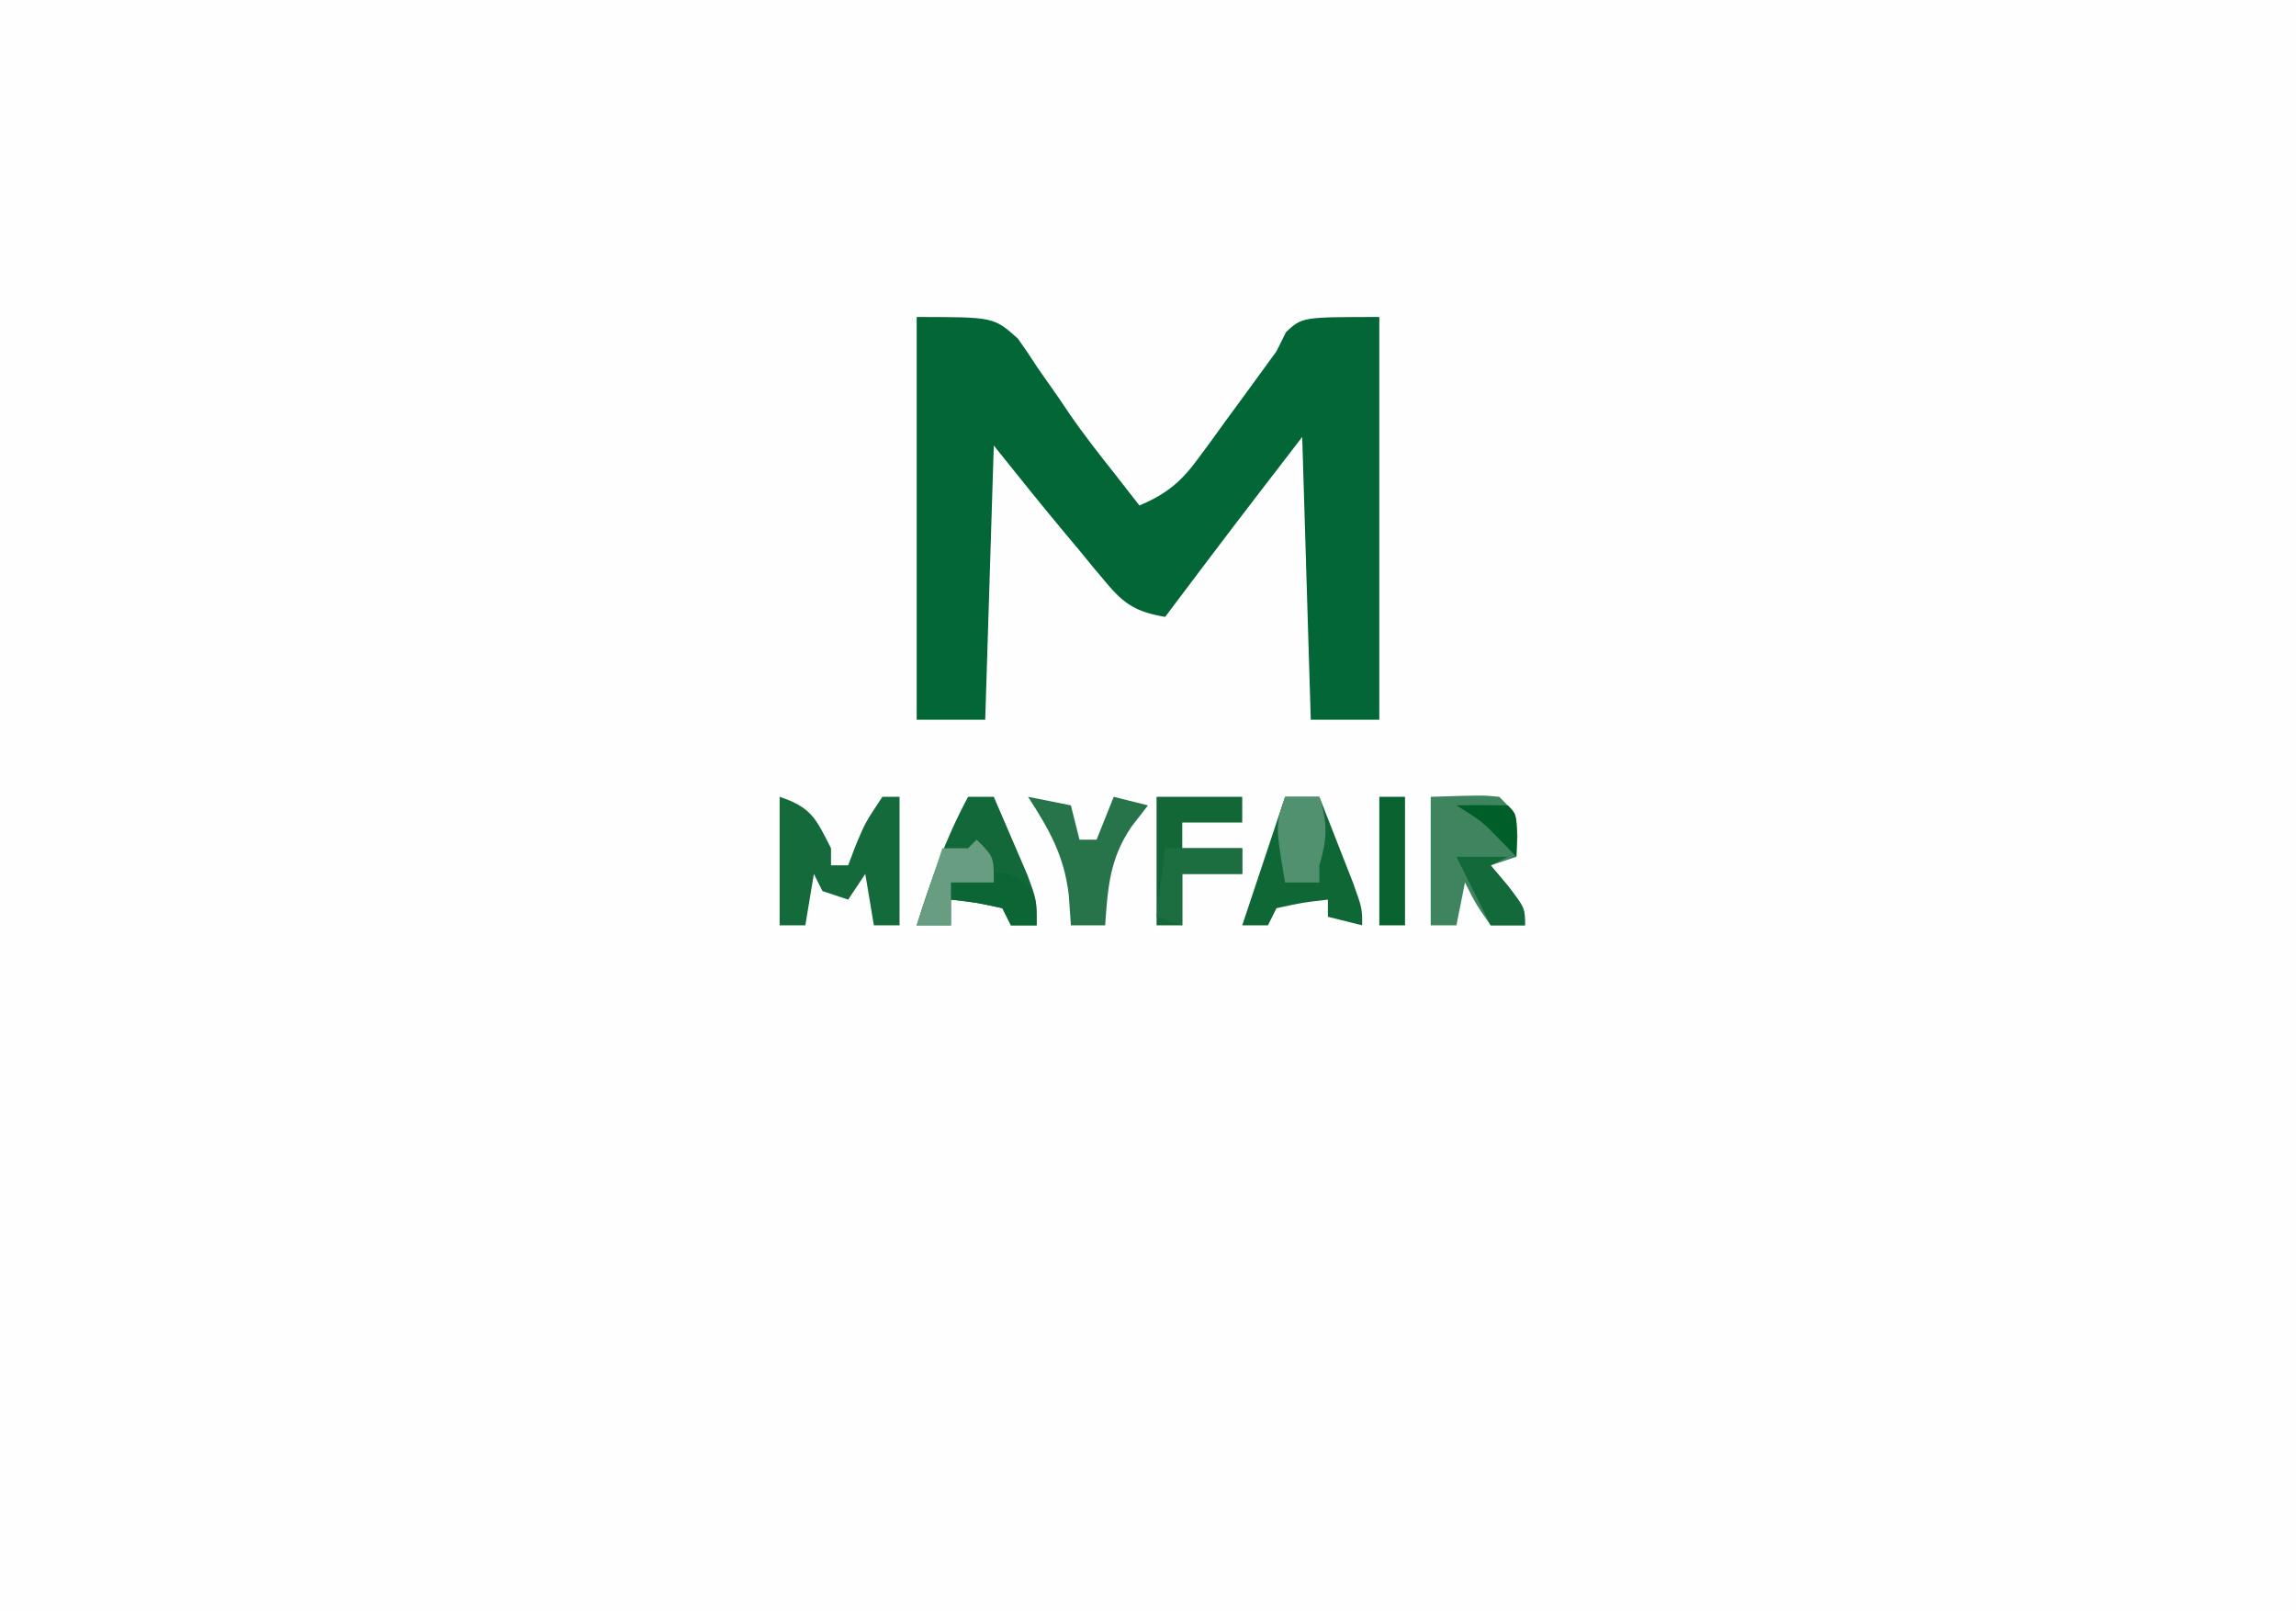
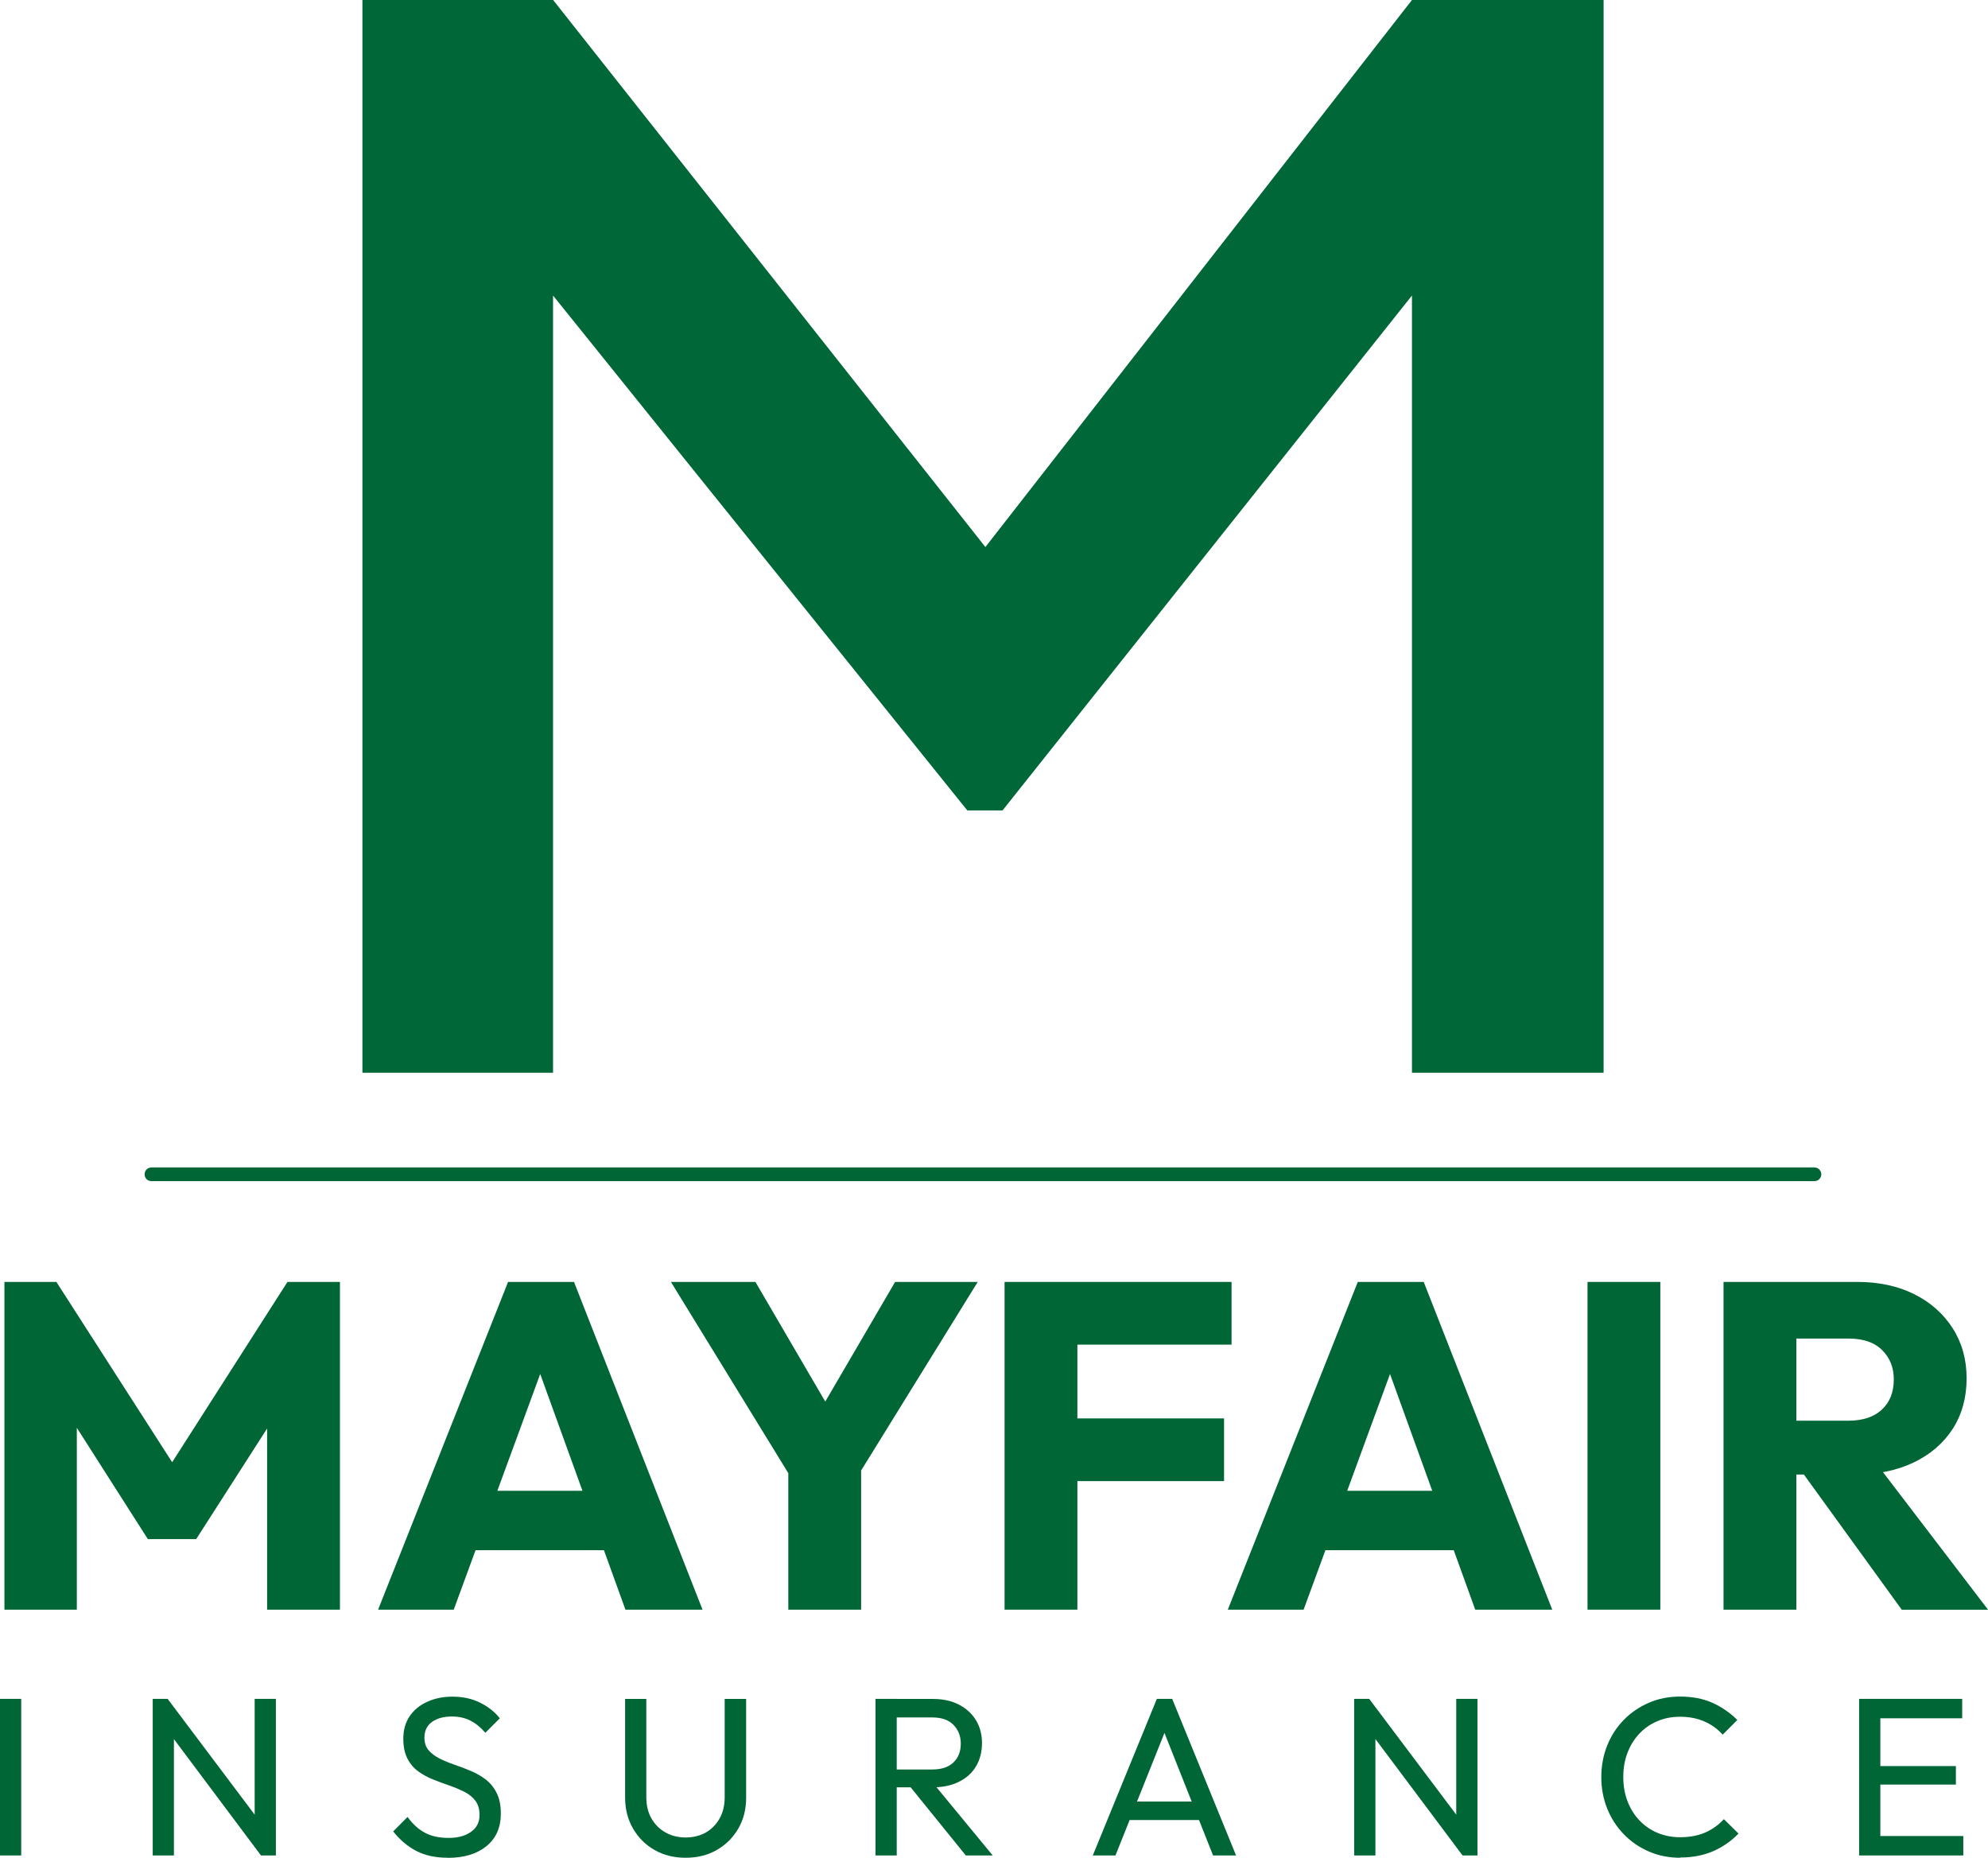
- <svg xmlns="http://www.w3.org/2000/svg" version="1.1" width="268" height="188">
-   <path d="M0 0 C88.44 0 176.88 0 268 0 C268 62.04 268 124.08 268 188 C179.56 188 91.12 188 0 188 C0 125.96 0 63.92 0 0 Z " fill="#FDFEFD" transform="translate(0,0)" />
-   <path d="M0 0 C9 0 9 0 11.82 2.527 C12.618 3.643 13.386 4.782 14.125 5.938 C14.958 7.128 15.791 8.318 16.625 9.508 C17.023 10.099 17.422 10.689 17.832 11.298 C19.493 13.719 21.302 16.012 23.125 18.312 C23.964 19.39 23.964 19.39 24.82 20.488 C25.404 21.237 25.404 21.237 26 22 C29.19 20.635 30.872 19.239 32.91 16.445 C33.425 15.748 33.94 15.051 34.471 14.332 C34.996 13.604 35.521 12.875 36.062 12.125 C36.592 11.404 37.121 10.684 37.666 9.941 C38.655 8.594 39.64 7.244 40.621 5.891 C41.076 5.267 41.531 4.643 42 4 C42.367 3.261 42.733 2.522 43.111 1.761 C45 0 45 0 54 0 C54 15.51 54 31.02 54 47 C51.36 47 48.72 47 46 47 C45.67 36.11 45.34 25.22 45 14 C36.945 24.461 36.945 24.461 29 35 C25.703 34.432 24.253 33.578 22.125 31.016 C21.359 30.107 21.359 30.107 20.578 29.18 C20.057 28.543 19.537 27.906 19 27.25 C18.479 26.629 17.958 26.007 17.422 25.367 C14.566 21.949 11.783 18.479 9 15 C8.67 25.56 8.34 36.12 8 47 C5.36 47 2.72 47 0 47 C0 31.49 0 15.98 0 0 Z " fill="#036637" transform="translate(107,37)" />
-   <path d="M0 0 C3.754 1.251 4.241 2.565 6 6 C6 6.66 6 7.32 6 8 C6.66 8 7.32 8 8 8 C8.289 7.237 8.578 6.474 8.875 5.688 C10 3 10 3 12 0 C12.66 0 13.32 0 14 0 C14 4.95 14 9.9 14 15 C13.01 15 12.02 15 11 15 C10.67 13.02 10.34 11.04 10 9 C9.01 10.485 9.01 10.485 8 12 C7.01 11.67 6.02 11.34 5 11 C4.67 10.34 4.34 9.68 4 9 C3.67 10.98 3.34 12.96 3 15 C2.01 15 1.02 15 0 15 C0 10.05 0 5.1 0 0 Z " fill="#146A3B" transform="translate(91,93)" />
-   <path d="M0 0 C6.055 -0.195 6.055 -0.195 8 0 C10 2 10 2 10.125 4.625 C10.084 5.409 10.043 6.192 10 7 C9.01 7.33 8.02 7.66 7 8 C7.66 8.784 8.32 9.568 9 10.375 C11 13 11 13 11 15 C9.68 15 8.36 15 7 15 C5.25 12.5 5.25 12.5 4 10 C3.67 11.65 3.34 13.3 3 15 C2.01 15 1.02 15 0 15 C0 10.05 0 5.1 0 0 Z " fill="#3E855F" transform="translate(167,93)" />
-   <path d="M0 0 C0.99 0 1.98 0 3 0 C3.84 1.935 4.672 3.873 5.5 5.812 C5.964 6.891 6.428 7.97 6.906 9.082 C8 12 8 12 8 15 C7.01 15 6.02 15 5 15 C4.67 14.34 4.34 13.68 4 13 C0.971 12.342 0.971 12.342 -2 12 C-2 12.99 -2 13.98 -2 15 C-3.32 15 -4.64 15 -6 15 C-4.36 9.767 -2.61 4.848 0 0 Z " fill="#126839" transform="translate(113,93)" />
-   <path d="M0 0 C1.32 0 2.64 0 4 0 C4.837 2.123 5.67 4.249 6.5 6.375 C6.964 7.558 7.428 8.742 7.906 9.961 C9 13 9 13 9 15 C7.68 14.67 6.36 14.34 5 14 C5 13.34 5 12.68 5 12 C2.029 12.342 2.029 12.342 -1 13 C-1.33 13.66 -1.66 14.32 -2 15 C-2.99 15 -3.98 15 -5 15 C-3.333 10 -1.667 5 0 0 Z " fill="#0F6736" transform="translate(150,93)" />
-   <path d="M0 0 C3.3 0 6.6 0 10 0 C10 0.99 10 1.98 10 3 C7.69 3 5.38 3 3 3 C3 3.99 3 4.98 3 6 C5.31 6 7.62 6 10 6 C10 6.99 10 7.98 10 9 C7.69 9 5.38 9 3 9 C3 10.98 3 12.96 3 15 C2.01 15 1.02 15 0 15 C0 10.05 0 5.1 0 0 Z " fill="#136736" transform="translate(135,93)" />
-   <path d="M0 0 C2.475 0.495 2.475 0.495 5 1 C5.33 2.32 5.66 3.64 6 5 C6.66 5 7.32 5 8 5 C8.66 3.35 9.32 1.7 10 0 C11.32 0.33 12.64 0.66 14 1 C13.361 1.825 12.721 2.65 12.062 3.5 C9.536 7.232 9.306 10.557 9 15 C7.68 15 6.36 15 5 15 C4.918 13.824 4.835 12.649 4.75 11.438 C4.202 6.845 2.491 3.858 0 0 Z " fill="#28744A" transform="translate(120,93)" />
-   <path d="M0 0 C0.99 0 1.98 0 3 0 C3 4.95 3 9.9 3 15 C2.01 15 1.02 15 0 15 C0 10.05 0 5.1 0 0 Z " fill="#096330" transform="translate(161,93)" />
-   <path d="M0 0 C2.97 0 5.94 0 9 0 C9 0.99 9 1.98 9 3 C6.69 3 4.38 3 2 3 C2 4.98 2 6.96 2 9 C1.01 8.67 0.02 8.34 -1 8 C-0.67 5.36 -0.34 2.72 0 0 Z " fill="#1C6E41" transform="translate(136,99)" />
-   <path d="M0 0 C1.32 0 2.64 0 4 0 C4.991 3.083 4.925 4.917 4 8 C4 8.66 4 9.32 4 10 C2.68 10 1.36 10 0 10 C-1.125 3.375 -1.125 3.375 0 0 Z " fill="#529170" transform="translate(150,93)" />
-   <path d="M0 0 C6.46 -0.366 6.46 -0.366 8.938 1.312 C10 3 10 3 10 6 C9.01 6 8.02 6 7 6 C6.67 5.34 6.34 4.68 6 4 C2.971 3.342 2.971 3.342 0 3 C-0.33 3.66 -0.66 4.32 -1 5 C-0.67 3.35 -0.34 1.7 0 0 Z " fill="#0C6534" transform="translate(111,102)" />
-   <path d="M0 0 C2 2 2 2 2 5 C0.35 5 -1.3 5 -3 5 C-3 6.65 -3 8.3 -3 10 C-4.32 10 -5.64 10 -7 10 C-6.01 7.03 -5.02 4.06 -4 1 C-3.01 1 -2.02 1 -1 1 C-0.67 0.67 -0.34 0.34 0 0 Z " fill="#689D81" transform="translate(114,98)" />
-   <path d="M0 0 C1.98 0 3.96 0 6 0 C5.01 0.495 5.01 0.495 4 1 C4.66 1.784 5.32 2.567 6 3.375 C8 6 8 6 8 8 C6.68 8 5.36 8 4 8 C2.68 5.36 1.36 2.72 0 0 Z " fill="#13693A" transform="translate(170,100)" />
-   <path d="M0 0 C2 -0.043 4 -0.041 6 0 C7 1 7 1 7.062 3.562 C7.042 4.367 7.021 5.171 7 6 C6.402 5.381 5.804 4.763 5.188 4.125 C2.992 1.863 2.992 1.863 0 0 Z " fill="#005F29" transform="translate(170,94)" />
+ <svg xmlns="http://www.w3.org/2000/svg" id="Layer_2" data-name="Layer 2" viewBox="0 0 233.4 218.06">
+   <defs>
+     <style>
+       .cls-1 {
+         fill: #006635;
+       }
+ 
+       .cls-2 {
+         fill: #006838;
+       }
+     </style>
+   </defs>
+   <g id="Layer_1-2" data-name="Layer 1">
+     <g>
+       <path class="cls-1" d="M17.79,138.64h195.23c.45,0,.81-.36.81-.8s-.37-.81-.81-.81H17.79c-.45,0-.81.35-.81.81s.35.8.81.8" />
+       <polygon class="cls-2" points="64.93 34.69 113.57 95.13 117.7 95.13 165.77 34.69 165.77 125.92 188.27 125.92 188.27 0 165.77 0 115.69 64.21 64.94 0 42.55 0 42.55 125.92 64.93 125.92 64.93 34.69" />
+     </g>
+     <g>
+       <path class="cls-1" d="M.52,188.94v-38.47h6.1l15.15,23.59h-3.11l15.09-23.59h6.16v38.47h-8.55v-24.03l1.53.38-9.86,15.37h-5.67l-9.81-15.37,1.47-.38v24.03H.52Z" />
+       <path class="cls-1" d="M44.39,188.94l15.26-38.47h7.74l15.09,38.47h-9.05l-11.55-31.93h3.11l-11.72,31.93h-8.88ZM53.05,181.96v-6.97h20.98v6.97h-20.98Z" />
+       <path class="cls-1" d="M93.59,174.61l-14.82-24.14h9.92l11.39,19.51h-6.38l11.39-19.51h9.7l-14.93,24.14h-6.27ZM92.55,188.94v-18.25h8.55v18.25h-8.55Z" />
+       <path class="cls-1" d="M117.94,188.94v-38.47h8.55v38.47h-8.55ZM124.48,157.83v-7.36h20.11v7.36h-20.11ZM124.48,173.85v-7.36h19.23v7.36h-19.23Z" />
+       <path class="cls-1" d="M144.15,188.94l15.26-38.47h7.74l15.09,38.47h-9.04l-11.55-31.93h3.11l-11.71,31.93h-8.88ZM152.82,181.96v-6.97h20.98v6.97h-20.98Z" />
+       <path class="cls-1" d="M186.38,188.94v-38.47h8.55v38.47h-8.55Z" />
+       <path class="cls-1" d="M202.35,188.94v-38.47h8.55v38.47h-8.55ZM208.88,173.08v-6.32h8.12c1.71,0,3.02-.44,3.95-1.31.93-.87,1.39-2.05,1.39-3.54,0-1.38-.45-2.52-1.36-3.43-.91-.91-2.22-1.36-3.92-1.36h-8.17v-6.65h9.15c2.54,0,4.78.48,6.7,1.44,1.92.96,3.43,2.3,4.52,4.01,1.09,1.71,1.63,3.67,1.63,5.88s-.54,4.22-1.63,5.91c-1.09,1.69-2.62,3.01-4.58,3.95-1.96.94-4.27,1.42-6.92,1.42h-8.88ZM223.27,188.94l-11.99-16.56,7.85-2.12,14.28,18.69h-10.13Z" />
+     </g>
+     <g>
+       <path class="cls-1" d="M0,217.79v-18.38h2.49v18.38H0Z" />
+       <path class="cls-1" d="M17.93,217.79v-18.38h1.75l.74,2.89v15.49h-2.49ZM30.64,217.79l-11.28-15.07.32-3.31,11.31,15.04-.34,3.34ZM30.64,217.79l-.74-2.73v-15.65h2.49v18.38h-1.75Z" />
+       <path class="cls-1" d="M52.6,218.06c-1.45,0-2.68-.26-3.71-.79-1.02-.53-1.93-1.3-2.73-2.3l1.69-1.7c.58.81,1.25,1.43,2.01,1.84.76.42,1.69.62,2.81.62s1.97-.24,2.64-.72.99-1.13.99-1.96c0-.69-.16-1.24-.48-1.67s-.75-.77-1.28-1.05c-.54-.27-1.13-.52-1.76-.74-.64-.22-1.27-.46-1.91-.71s-1.22-.57-1.75-.95c-.53-.38-.96-.88-1.28-1.5s-.49-1.39-.49-2.33c0-1.04.25-1.93.75-2.66.5-.73,1.19-1.3,2.07-1.69.87-.4,1.86-.6,2.95-.6,1.2,0,2.28.23,3.23.7.95.47,1.73,1.08,2.33,1.84l-1.7,1.7c-.55-.64-1.13-1.11-1.76-1.43-.63-.32-1.35-.48-2.16-.48-.99,0-1.77.22-2.36.65-.58.43-.87,1.04-.87,1.81,0,.62.16,1.12.49,1.5s.75.7,1.28.97c.53.26,1.12.51,1.76.73s1.28.46,1.92.73c.64.27,1.22.6,1.75,1.01s.96.93,1.28,1.58c.33.64.49,1.45.49,2.42,0,1.62-.56,2.9-1.68,3.81-1.12.92-2.64,1.38-4.54,1.38Z" />
+       <path class="cls-1" d="M80.49,218.06c-1.36,0-2.57-.3-3.64-.91-1.07-.61-1.91-1.45-2.53-2.52-.62-1.07-.93-2.28-.93-3.64v-11.57h2.49v11.52c0,.97.2,1.81.61,2.52s.96,1.25,1.66,1.64c.7.39,1.48.58,2.34.58s1.69-.19,2.37-.58c.68-.39,1.22-.94,1.62-1.64.4-.71.6-1.54.6-2.49v-11.55h2.52v11.6c0,1.36-.31,2.57-.93,3.63-.62,1.06-1.46,1.89-2.52,2.5-1.06.61-2.28.91-3.66.91Z" />
+       <path class="cls-1" d="M102.79,217.79v-18.38h2.49v18.38h-2.49ZM104.46,209.79v-2.09h4.98c1.08,0,1.91-.27,2.49-.82.58-.55.87-1.29.87-2.22,0-.88-.29-1.62-.86-2.2-.57-.58-1.4-.87-2.48-.87h-5.01v-2.17h5.09c1.17,0,2.18.22,3.05.67.86.45,1.53,1.06,2,1.84.47.78.7,1.67.7,2.67s-.23,1.95-.7,2.73c-.47.78-1.13,1.38-2,1.81-.87.43-1.88.65-3.05.65h-5.09ZM113.39,217.79l-6.67-8.24,2.36-.82,7.47,9.06h-3.15Z" />
+       <path class="cls-1" d="M128.3,217.79l7.52-18.38h1.8l7.5,18.38h-2.7l-6.17-15.55h.93l-6.22,15.55h-2.65ZM131.87,213.63v-2.17h9.67v2.17h-9.67Z" />
+       <path class="cls-1" d="M158.99,217.79v-18.38h1.75l.74,2.89v15.49h-2.49ZM171.71,217.79l-11.28-15.07.32-3.31,11.31,15.04-.34,3.34ZM171.71,217.79l-.74-2.73v-15.65h2.49v18.38h-1.75Z" />
+       <path class="cls-1" d="M197.27,218.06c-1.32,0-2.55-.24-3.68-.73s-2.11-1.16-2.95-2.03-1.49-1.87-1.95-3.02c-.46-1.15-.69-2.38-.69-3.68s.23-2.56.69-3.71c.46-1.15,1.11-2.15,1.95-3.01.84-.86,1.82-1.53,2.94-2.01,1.12-.49,2.34-.73,3.67-.73,1.45,0,2.72.25,3.81.74,1.09.49,2.07,1.17,2.91,2.01l-1.72,1.72c-.58-.65-1.29-1.17-2.13-1.54-.84-.37-1.8-.56-2.87-.56-.97,0-1.86.17-2.67.52-.81.34-1.52.83-2.12,1.47-.6.64-1.06,1.39-1.39,2.25s-.49,1.81-.49,2.83.16,1.97.49,2.83.79,1.62,1.39,2.25,1.31,1.13,2.12,1.47c.81.34,1.7.52,2.67.52,1.15,0,2.15-.19,2.99-.57.85-.38,1.56-.9,2.15-1.55l1.72,1.69c-.85.88-1.84,1.57-2.98,2.07-1.14.49-2.42.74-3.85.74Z" />
+       <path class="cls-1" d="M218.27,217.79v-18.38h2.49v18.38h-2.49ZM219.96,201.69v-2.28h10.41v2.28h-10.41ZM219.96,209.47v-2.17h9.67v2.17h-9.67ZM219.96,217.79v-2.28h10.54v2.28h-10.54Z" />
+     </g>
+   </g>
</svg>
